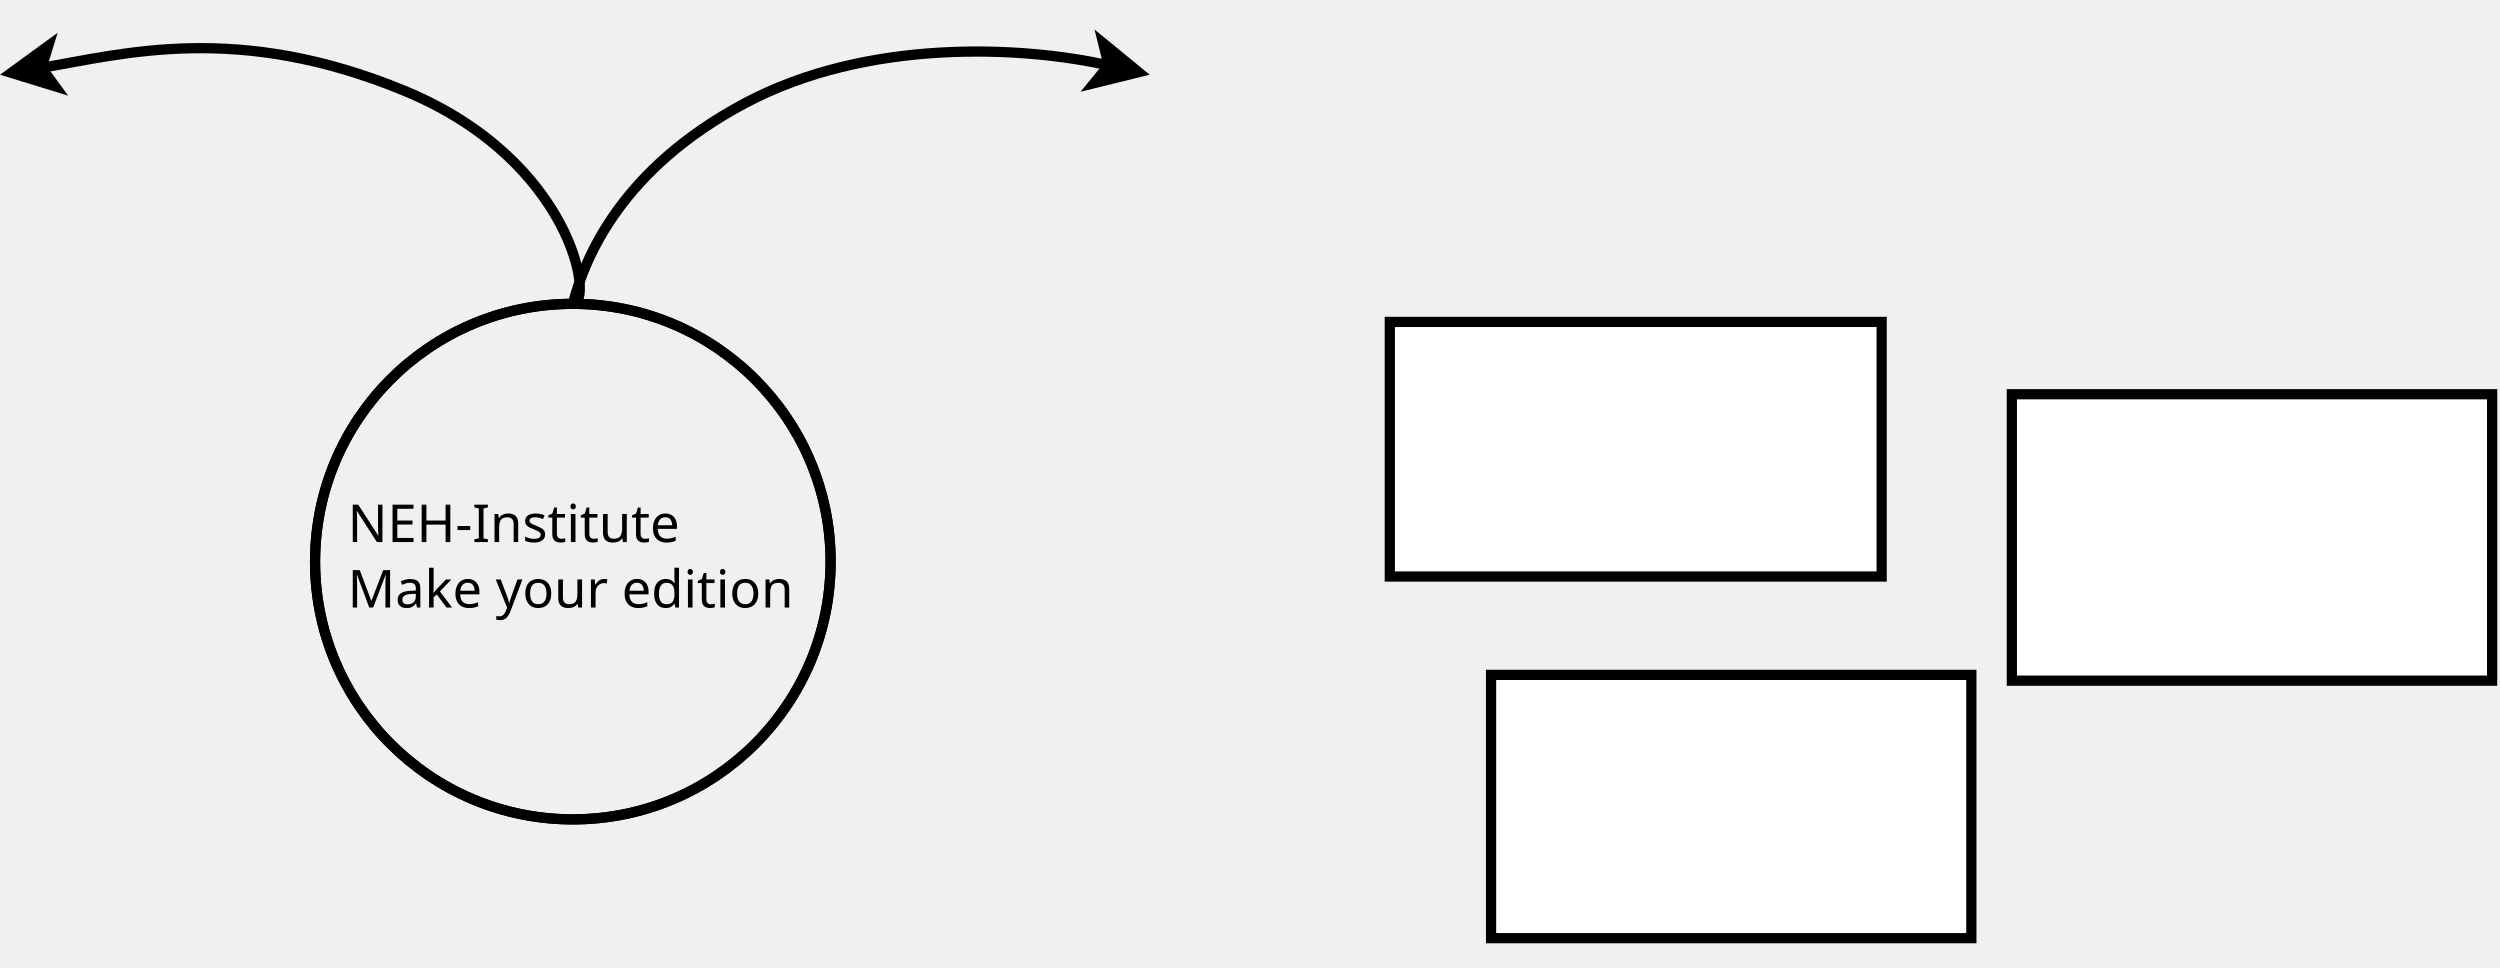
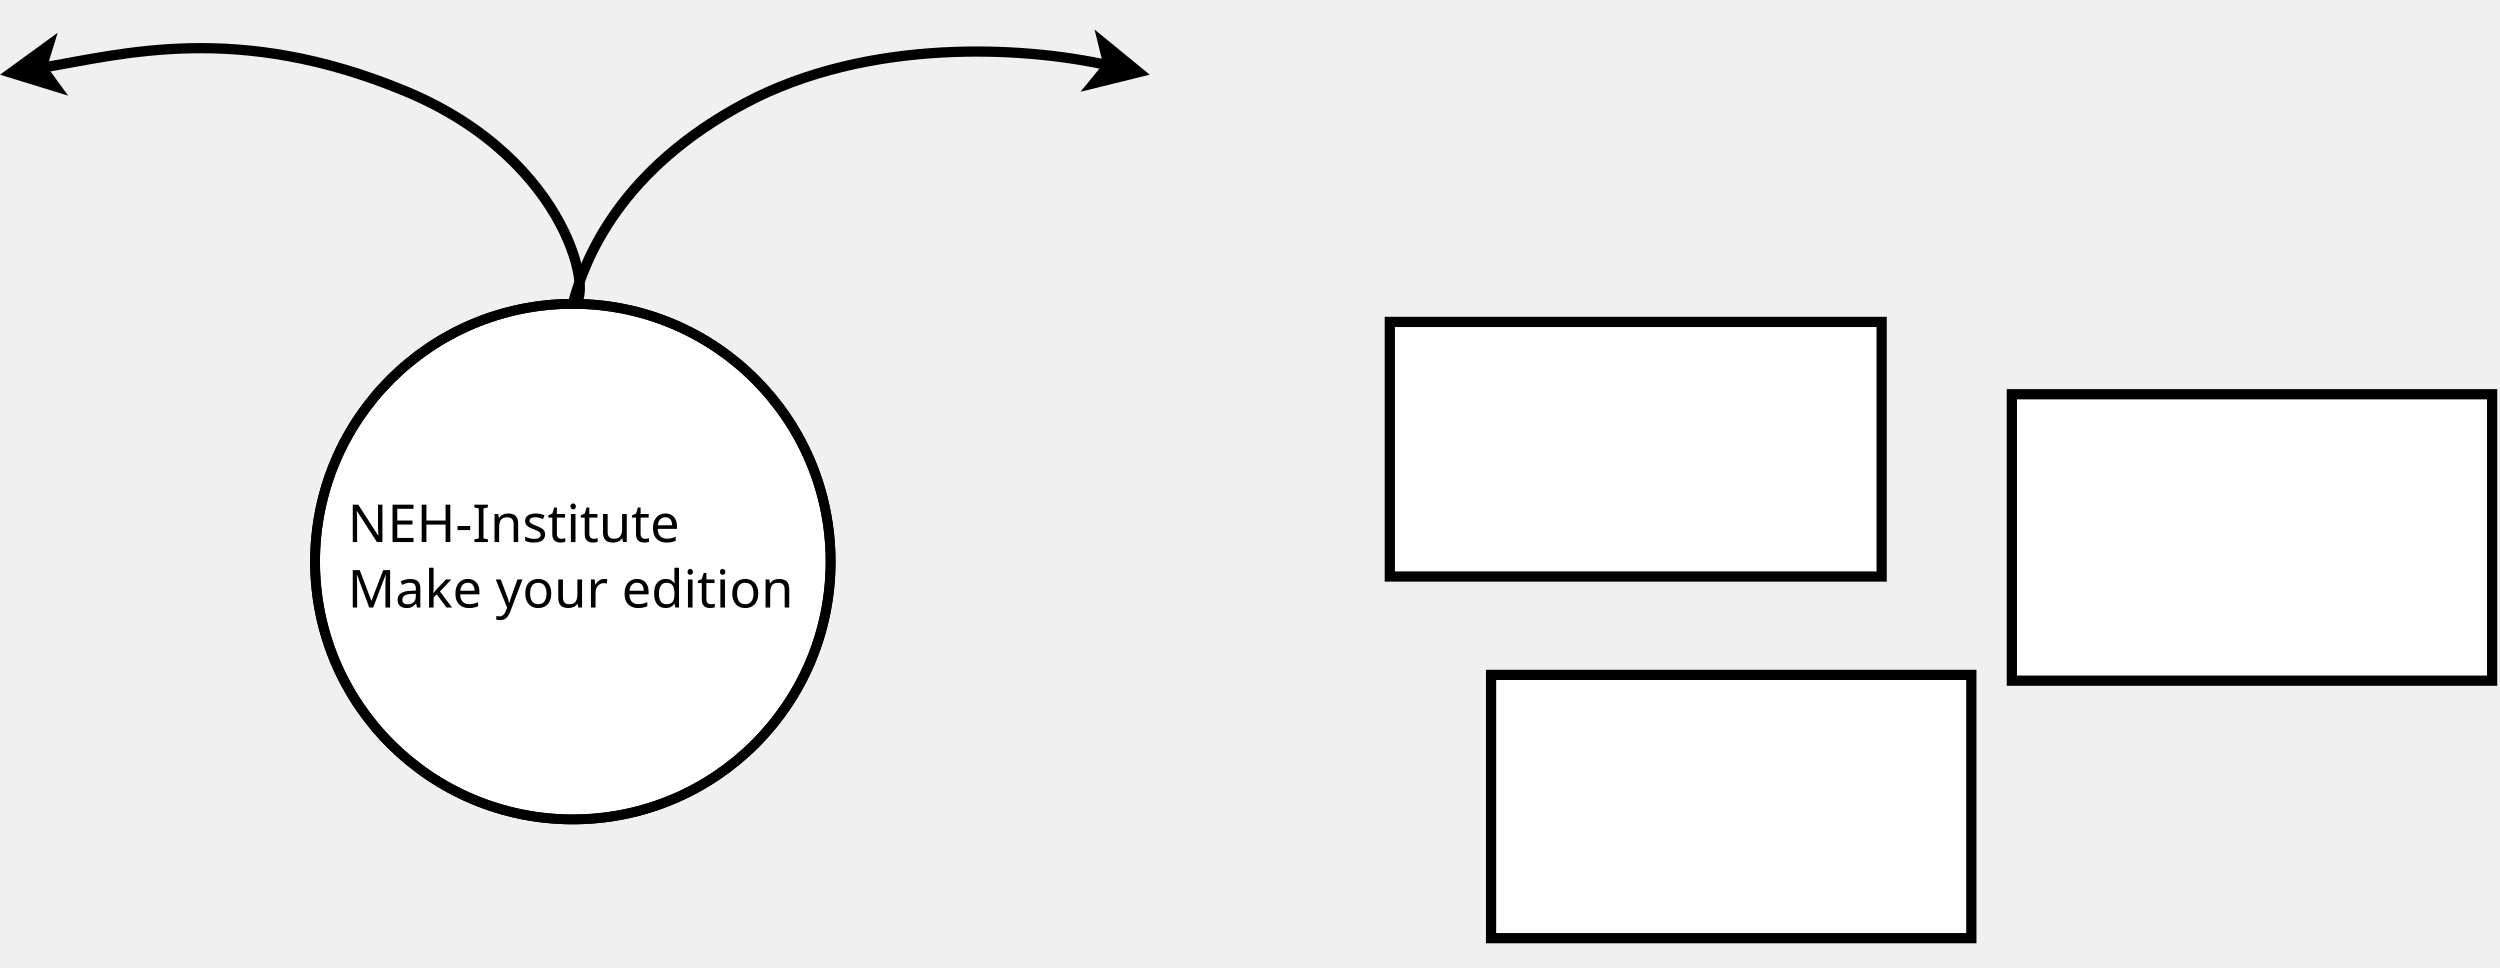
<svg xmlns="http://www.w3.org/2000/svg" width="31cm" height="12cm" viewBox="160 69 611 224">
  <g>
-     <ellipse style="fill: none; fill-opacity:0; stroke-width: 2.5; stroke: #000000" cx="300" cy="200" rx="63" ry="63" />
-     <ellipse style="fill: none; fill-opacity:0; stroke-width: 2.5; stroke: #000000" cx="300" cy="200" rx="63" ry="63" />
+     <ellipse style="fill: #ffffff" cx="300" cy="200" rx="63" ry="63" />
+     <ellipse style="fill: none; fill-opacity:0; stroke-width: 2.4; stroke: #000000" cx="300" cy="200" rx="63" ry="63" />
+     <ellipse style="fill: none; fill-opacity:0; stroke-width: 2.4; stroke: #000000" cx="300" cy="200" rx="63" ry="63" />
  </g>
  <text font-size="12.8" style="fill: #000000;text-anchor:start;font-family:sans-serif;font-style:normal;font-weight:normal" x="244.979" y="195.222">
    <tspan x="244.979" y="195.222">NEH-Institute</tspan>
    <tspan x="244.979" y="211.222">Make your edition</tspan>
  </text>
  <g>
    <path style="fill: none; fill-opacity:0; stroke-width: 2.5; stroke: #000000" d="M 300 137 C 305.312,137 300,102 259,85 C 218,68 190,76 170.155,79.308" />
    <polygon style="fill: #000000" points="162.757,80.54 171.799,73.965 170.155,79.308 173.443,83.829 " />
    <polygon style="fill: none; fill-opacity:0; stroke-width: 2.5; stroke: #000000" points="162.757,80.54 171.799,73.965 170.155,79.308 173.443,83.829 " />
  </g>
  <g>
    <path style="fill: none; fill-opacity:0; stroke-width: 2.5; stroke: #000000" d="M 300 137 C 303,125.462 312,104 342,88 C 372,72 410,74 430.958,78.732" />
    <polygon style="fill: #000000" points="438.274,80.384 427.418,83.059 430.958,78.732 429.62,73.305 " />
    <polygon style="fill: none; fill-opacity:0; stroke-width: 2.5; stroke: #000000" points="438.274,80.384 427.418,83.059 430.958,78.732 429.62,73.305 " />
  </g>
  <g>
    <rect style="fill: #ffffff" x="651.697" y="159.095" width="117.38" height="70.004" />
    <rect style="fill: none; fill-opacity:0; stroke-width: 2.5; stroke: #000000" x="651.697" y="159.095" width="117.38" height="70.004" />
  </g>
  <g>
    <rect style="fill: #ffffff" x="499.669" y="141.418" width="120.208" height="62.225" />
    <rect style="fill: none; fill-opacity:0; stroke-width: 2.5; stroke: #000000" x="499.669" y="141.418" width="120.208" height="62.225" />
  </g>
  <g>
    <rect style="fill: #ffffff" x="524.417" y="227.685" width="117.38" height="64.347" />
    <rect style="fill: none; fill-opacity:0; stroke-width: 2.5; stroke: #000000" x="524.417" y="227.685" width="117.38" height="64.347" />
  </g>
</svg>
